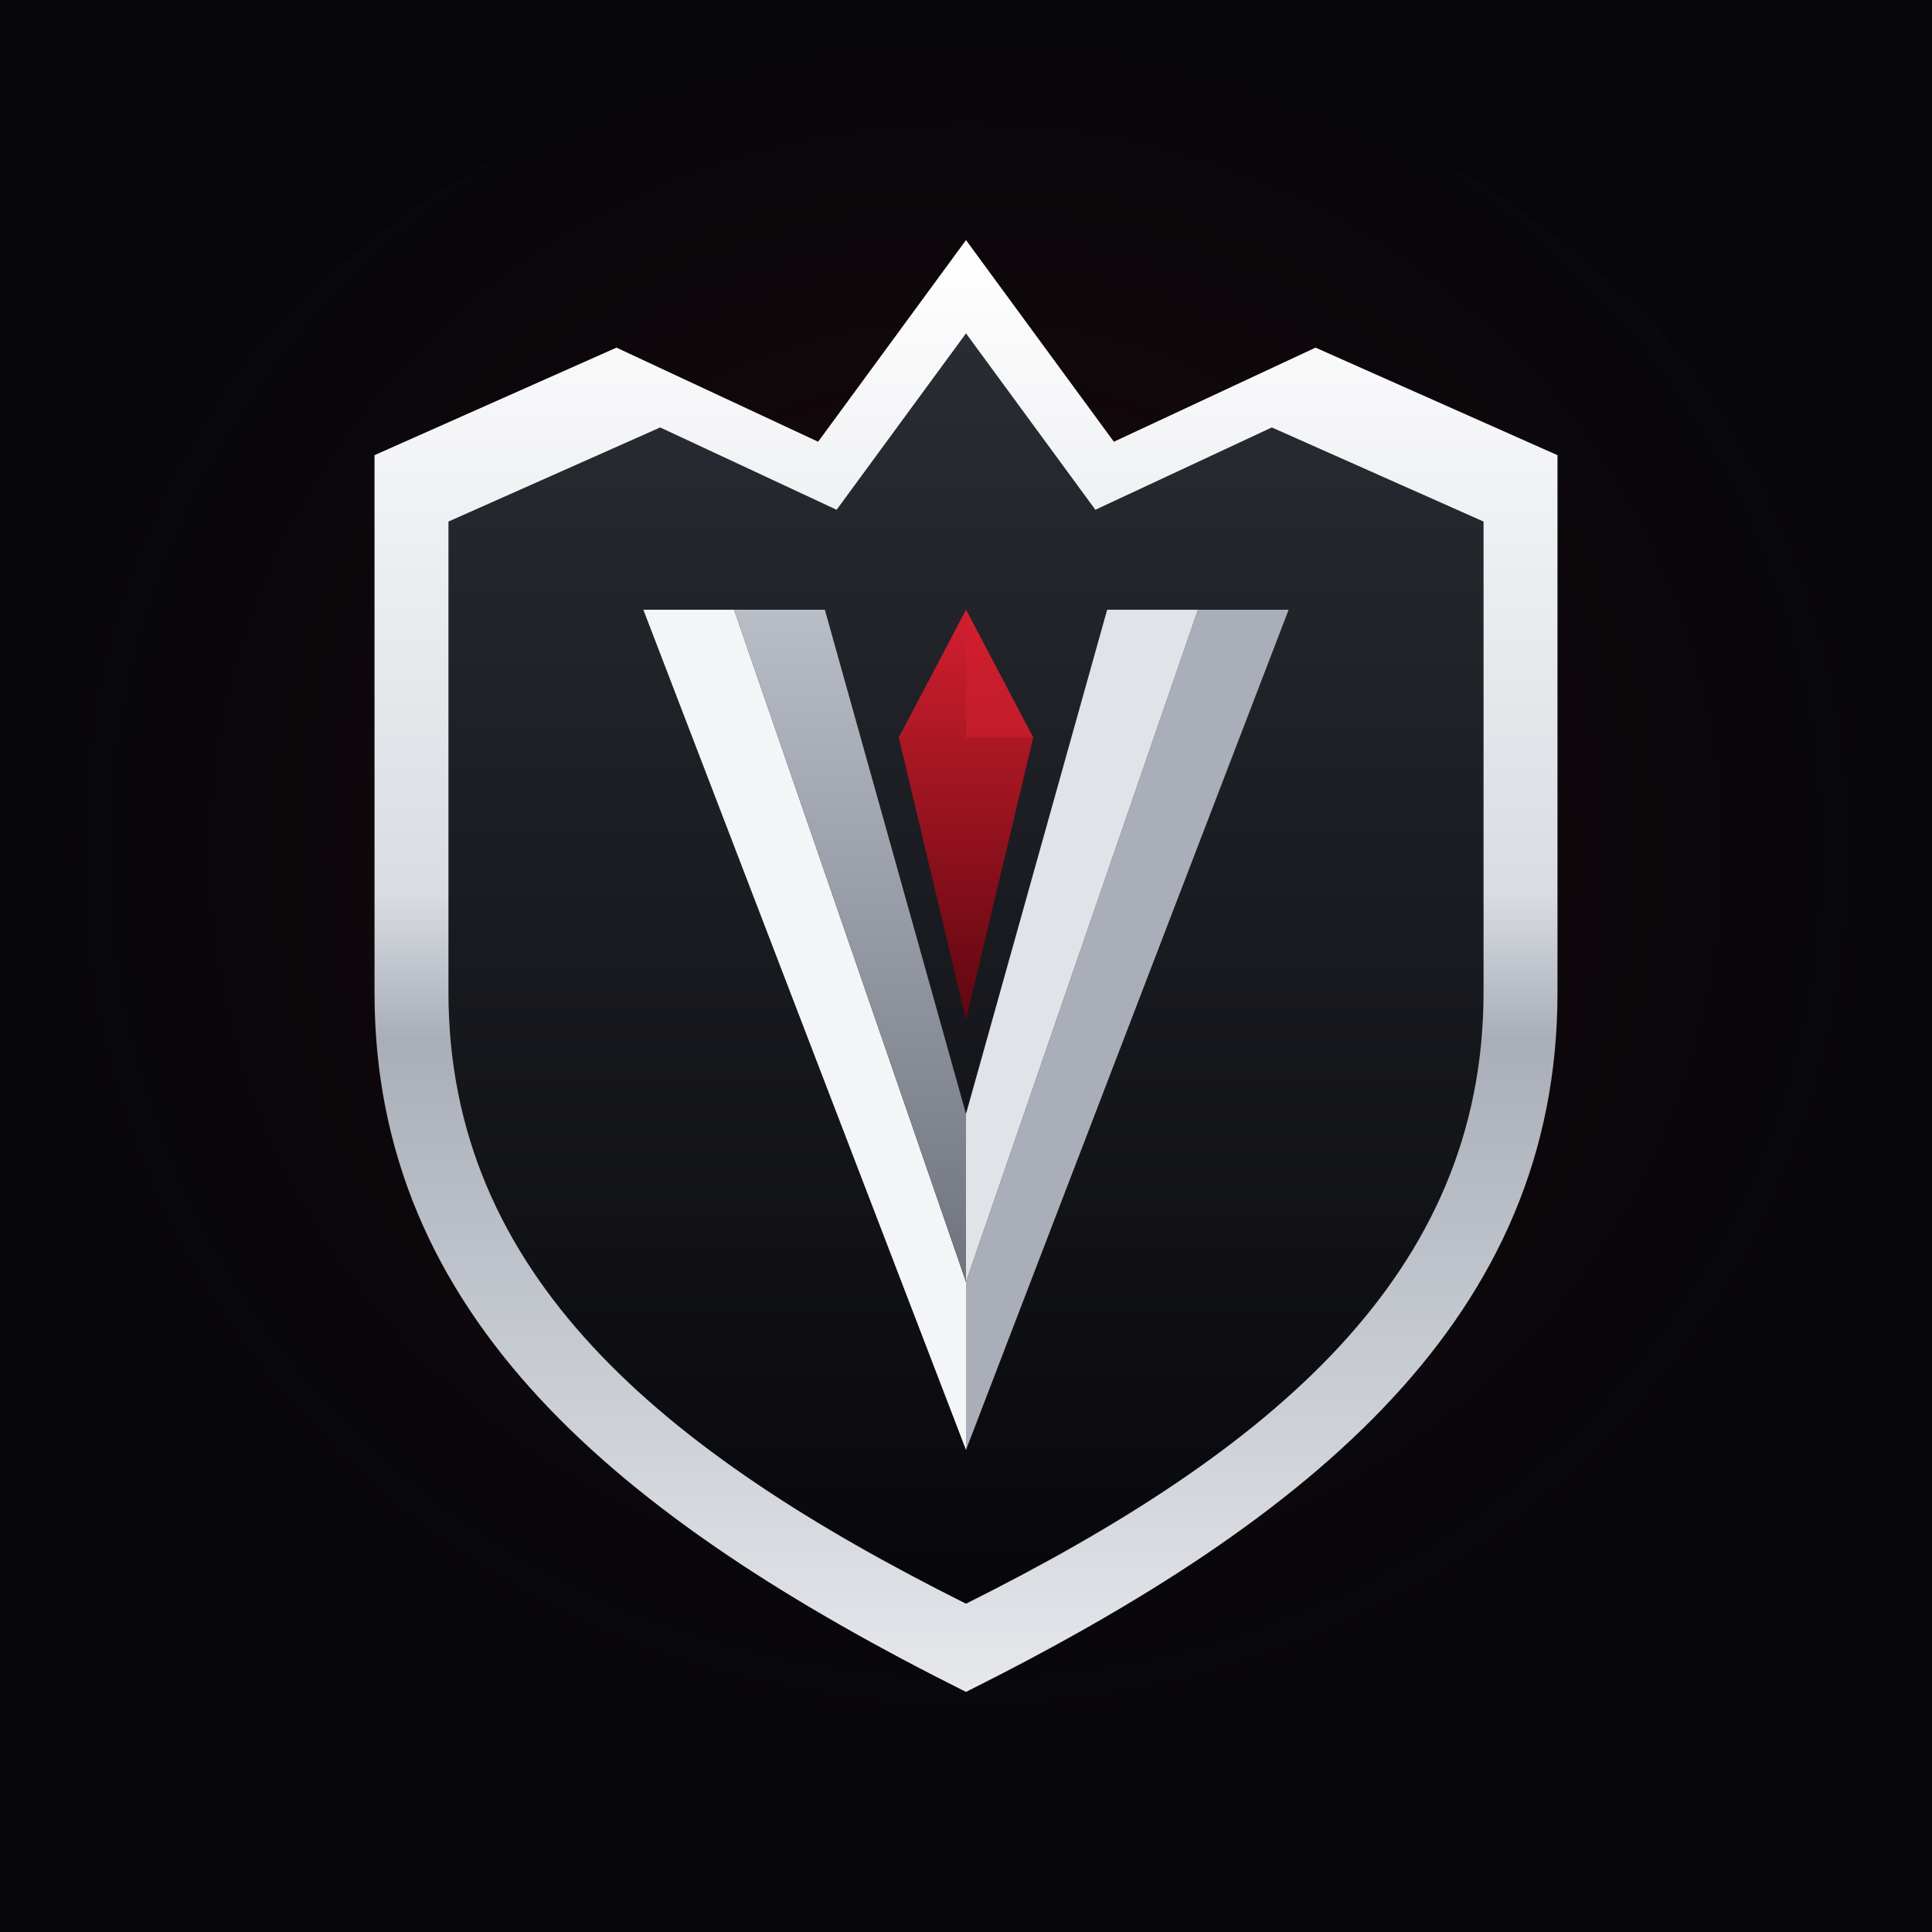
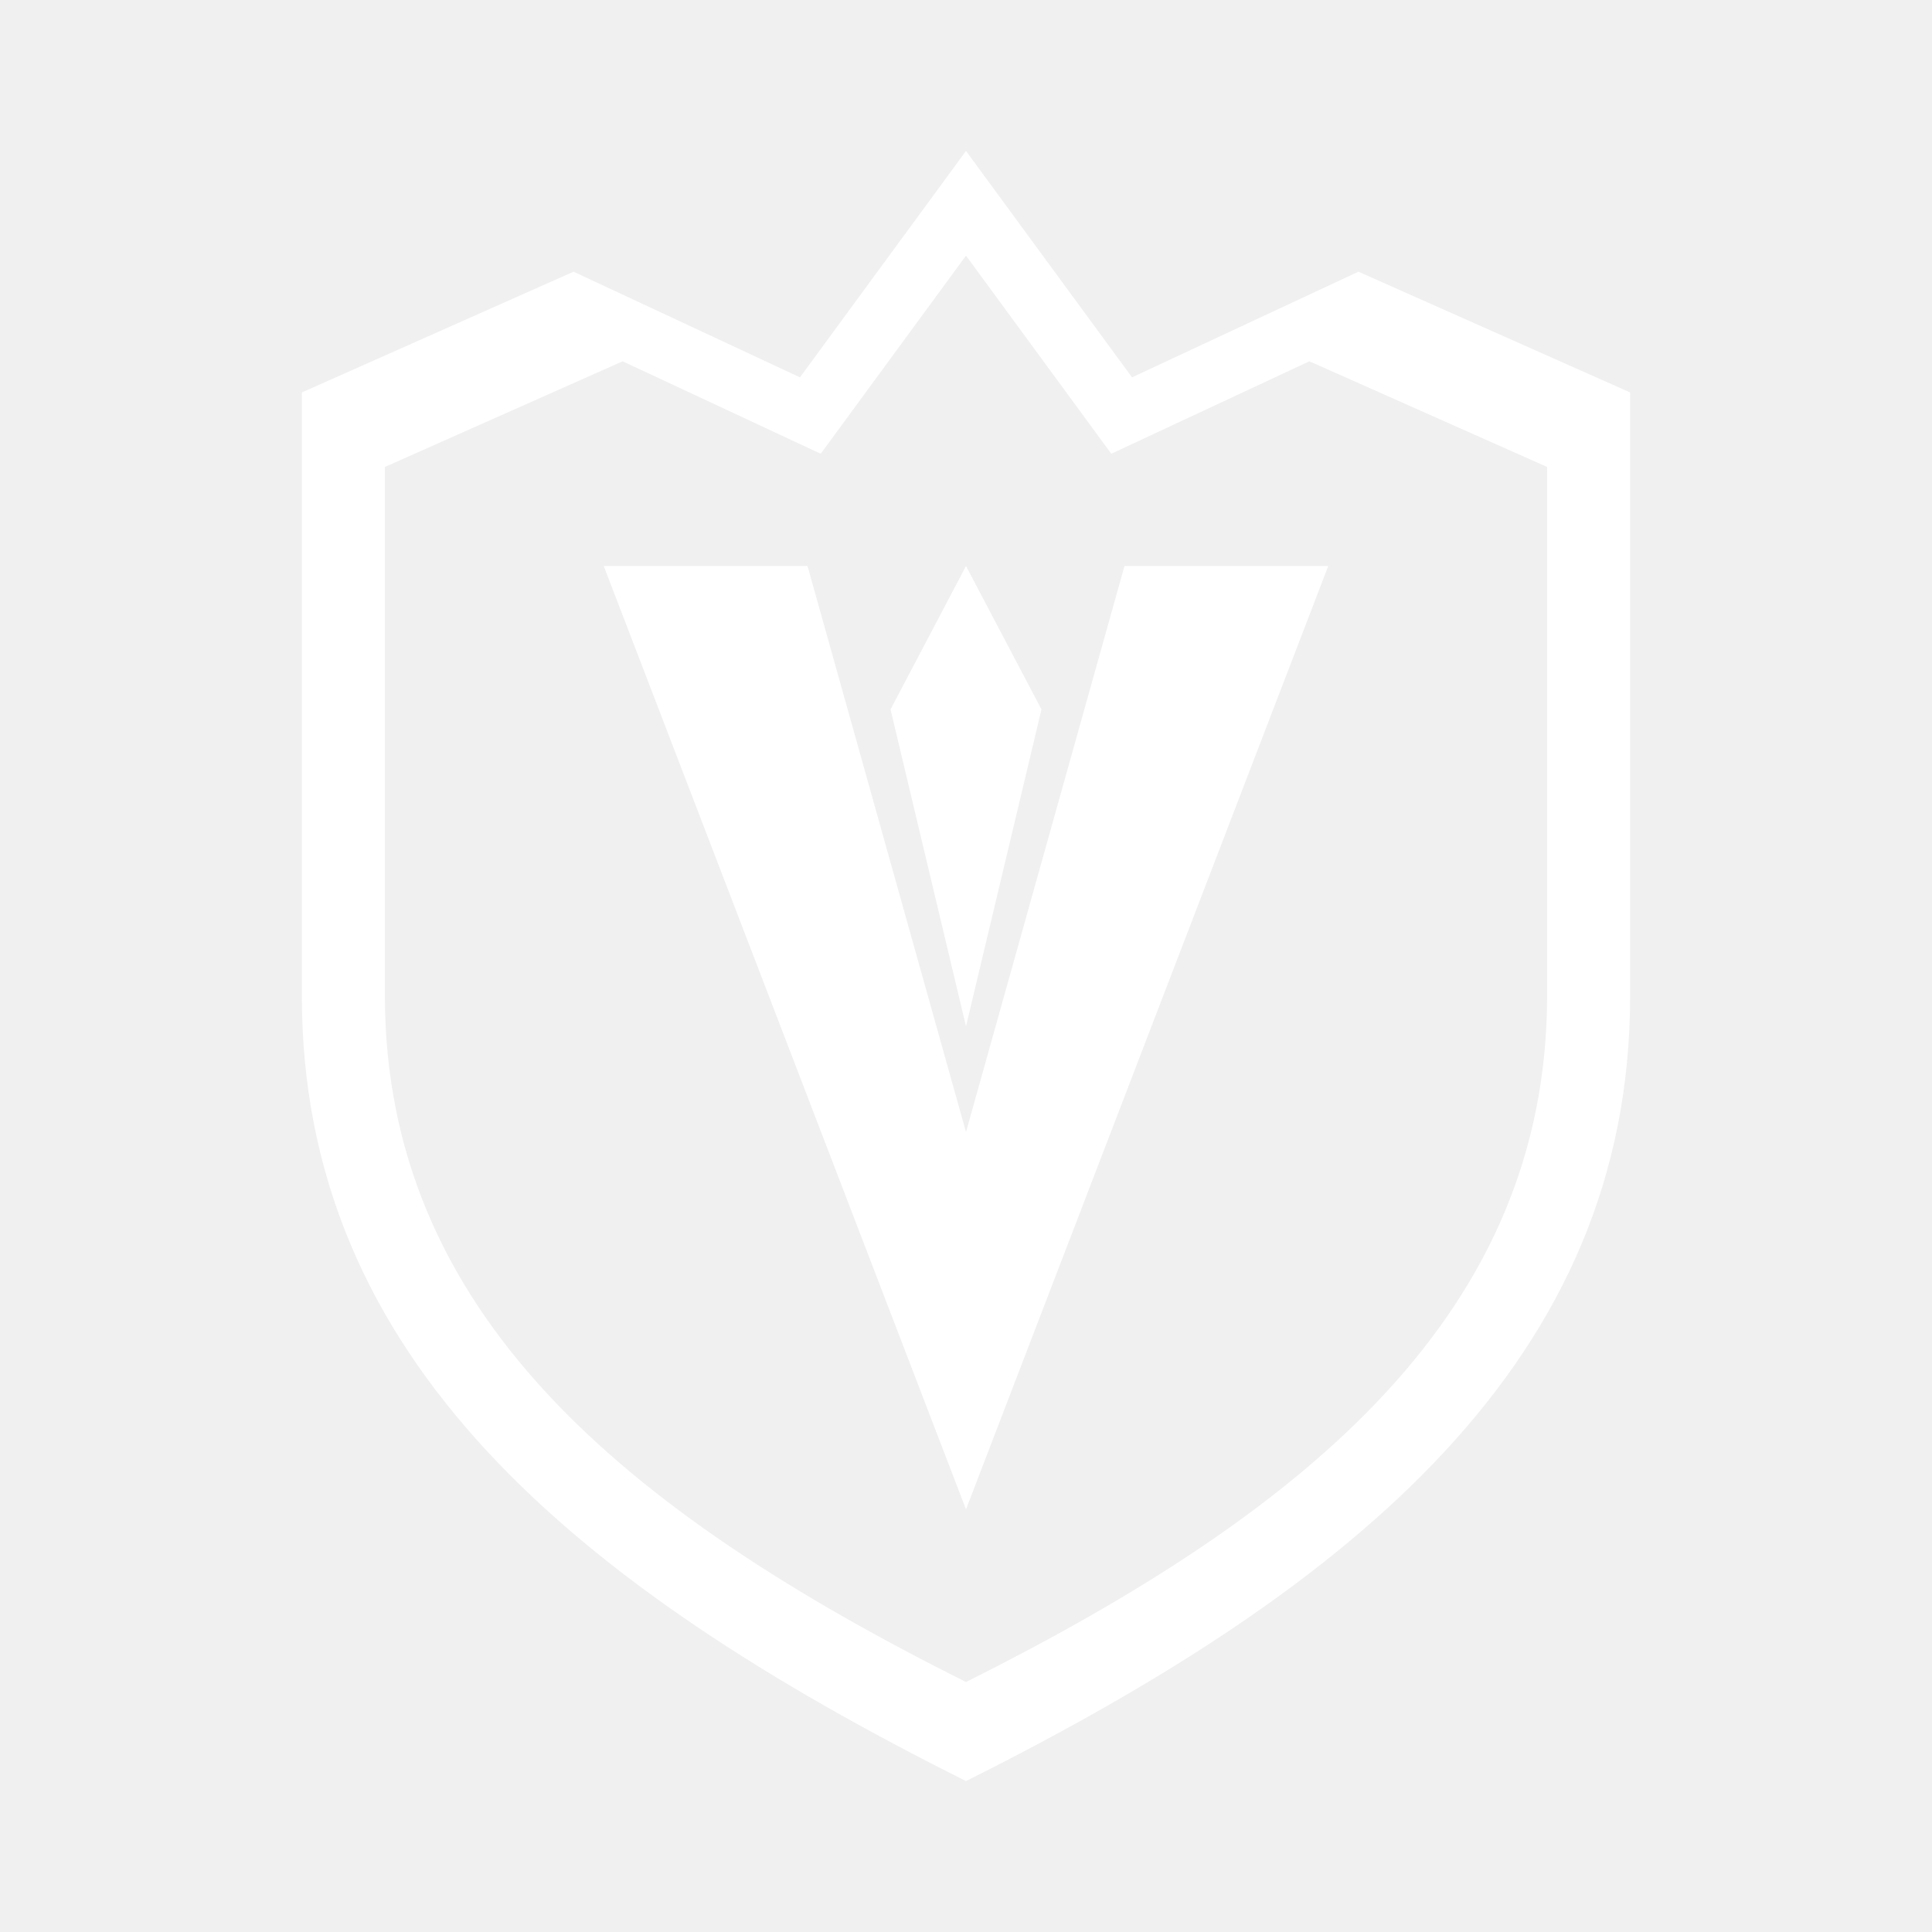
<svg xmlns="http://www.w3.org/2000/svg" viewBox="0 0 512 512" width="512" height="512">
  <defs>
    <linearGradient id="silver" x1="0" y1="0" x2="0" y2="1">
      <stop offset="0" stop-color="#FFFFFF" />
      <stop offset="0.45" stop-color="#D9DCE2" />
      <stop offset="0.55" stop-color="#A9AEB8" />
      <stop offset="1" stop-color="#E6E8EC" />
    </linearGradient>
    <linearGradient id="silverText" gradientUnits="userSpaceOnUse" x1="0" y1="0" x2="0" y2="100">
      <stop offset="0" stop-color="#FFFFFF" />
      <stop offset="0.48" stop-color="#E2E4E9" />
      <stop offset="0.52" stop-color="#AEB3BC" />
      <stop offset="1" stop-color="#D6D9DF" />
    </linearGradient>
    <linearGradient id="rubyText" gradientUnits="userSpaceOnUse" x1="0" y1="62" x2="0" y2="86">
      <stop offset="0" stop-color="#D21F2F" />
      <stop offset="1" stop-color="#5E0710" />
    </linearGradient>
    <linearGradient id="silverDark" x1="0" y1="0" x2="0" y2="1">
      <stop offset="0" stop-color="#B9BDC6" />
      <stop offset="1" stop-color="#6E737E" />
    </linearGradient>
    <linearGradient id="core" x1="0" y1="0" x2="0" y2="1">
      <stop offset="0" stop-color="#2A2C33" />
      <stop offset="1" stop-color="#07070A" />
    </linearGradient>
    <linearGradient id="ruby" x1="0" y1="0" x2="0" y2="1">
      <stop offset="0" stop-color="#D21F2F" />
      <stop offset="1" stop-color="#5E0710" />
    </linearGradient>
    <radialGradient id="glow" cx="0.5" cy="0.45" r="0.6">
      <stop offset="0" stop-color="#2A0A0E" stop-opacity="0.9" />
      <stop offset="1" stop-color="#07070A" stop-opacity="0" />
    </radialGradient>
  </defs>
-   <rect width="512" height="512" fill="#07070A" />
-   <ellipse cx="256" cy="250" rx="250" ry="240" fill="url(#glow)" />
-   <g transform="translate(28 28) scale(0.890625)">
-     <g>
-       <path d="M256 40 L300 100 L360 72 L432 104 L432 264 C432 360 360 420 256 472 C152 420 80 360 80 264 L80 104 L152 72 L212 100 Z" fill="url(#silver)" />
-       <path d="M256 40 L300 100 L360 72 L432 104 L432 264 C432 360 360 420 256 472 C152 420 80 360 80 264 L80 104 L152 72 L212 100 Z" transform="translate(256 262) scale(0.875) translate(-256 -262)" fill="url(#core)" />
-       <polygon points="160,150 187,150 256,350 256,400" fill="#F4F5F7" />
-       <polygon points="187,150 214,150 256,300 256,350" fill="url(#silverDark)" />
-       <polygon points="352,150 325,150 256,350 256,400" fill="#A9AEB8" />
-       <polygon points="325,150 298,150 256,300 256,350" fill="#E1E3E8" />
-       <polygon points="256,150 276,188 256,272 236,188" fill="url(#ruby)" />
-       <polygon points="256,150 276,188 256,188" fill="#D21F2F" opacity="0.55" />
-     </g>
-   </g>
+   <mask id="cut">
+     <path d="M256 40 L300 100 L360 72 L432 104 L432 264 C432 360 360 420 256 472 C152 420 80 360 80 264 L80 104 L152 72 L212 100 Z" fill="#fff" />
+     <path d="M256 40 L300 100 L360 72 L432 104 L432 264 C432 360 360 420 256 472 C152 420 80 360 80 264 L80 104 L152 72 L212 100 Z" transform="translate(256 262) scale(0.875) translate(-256 -262)" fill="#000" />
+     <polygon points="160,150 214,150 256,300 298,150 352,150 256,400" fill="#fff" />
+     <polygon points="256,150 276,188 256,272 236,188" fill="#fff" />
+   </mask>
+   <rect width="512" height="512" fill="#FFFFFF" mask="url(#cut)" />
</svg>
